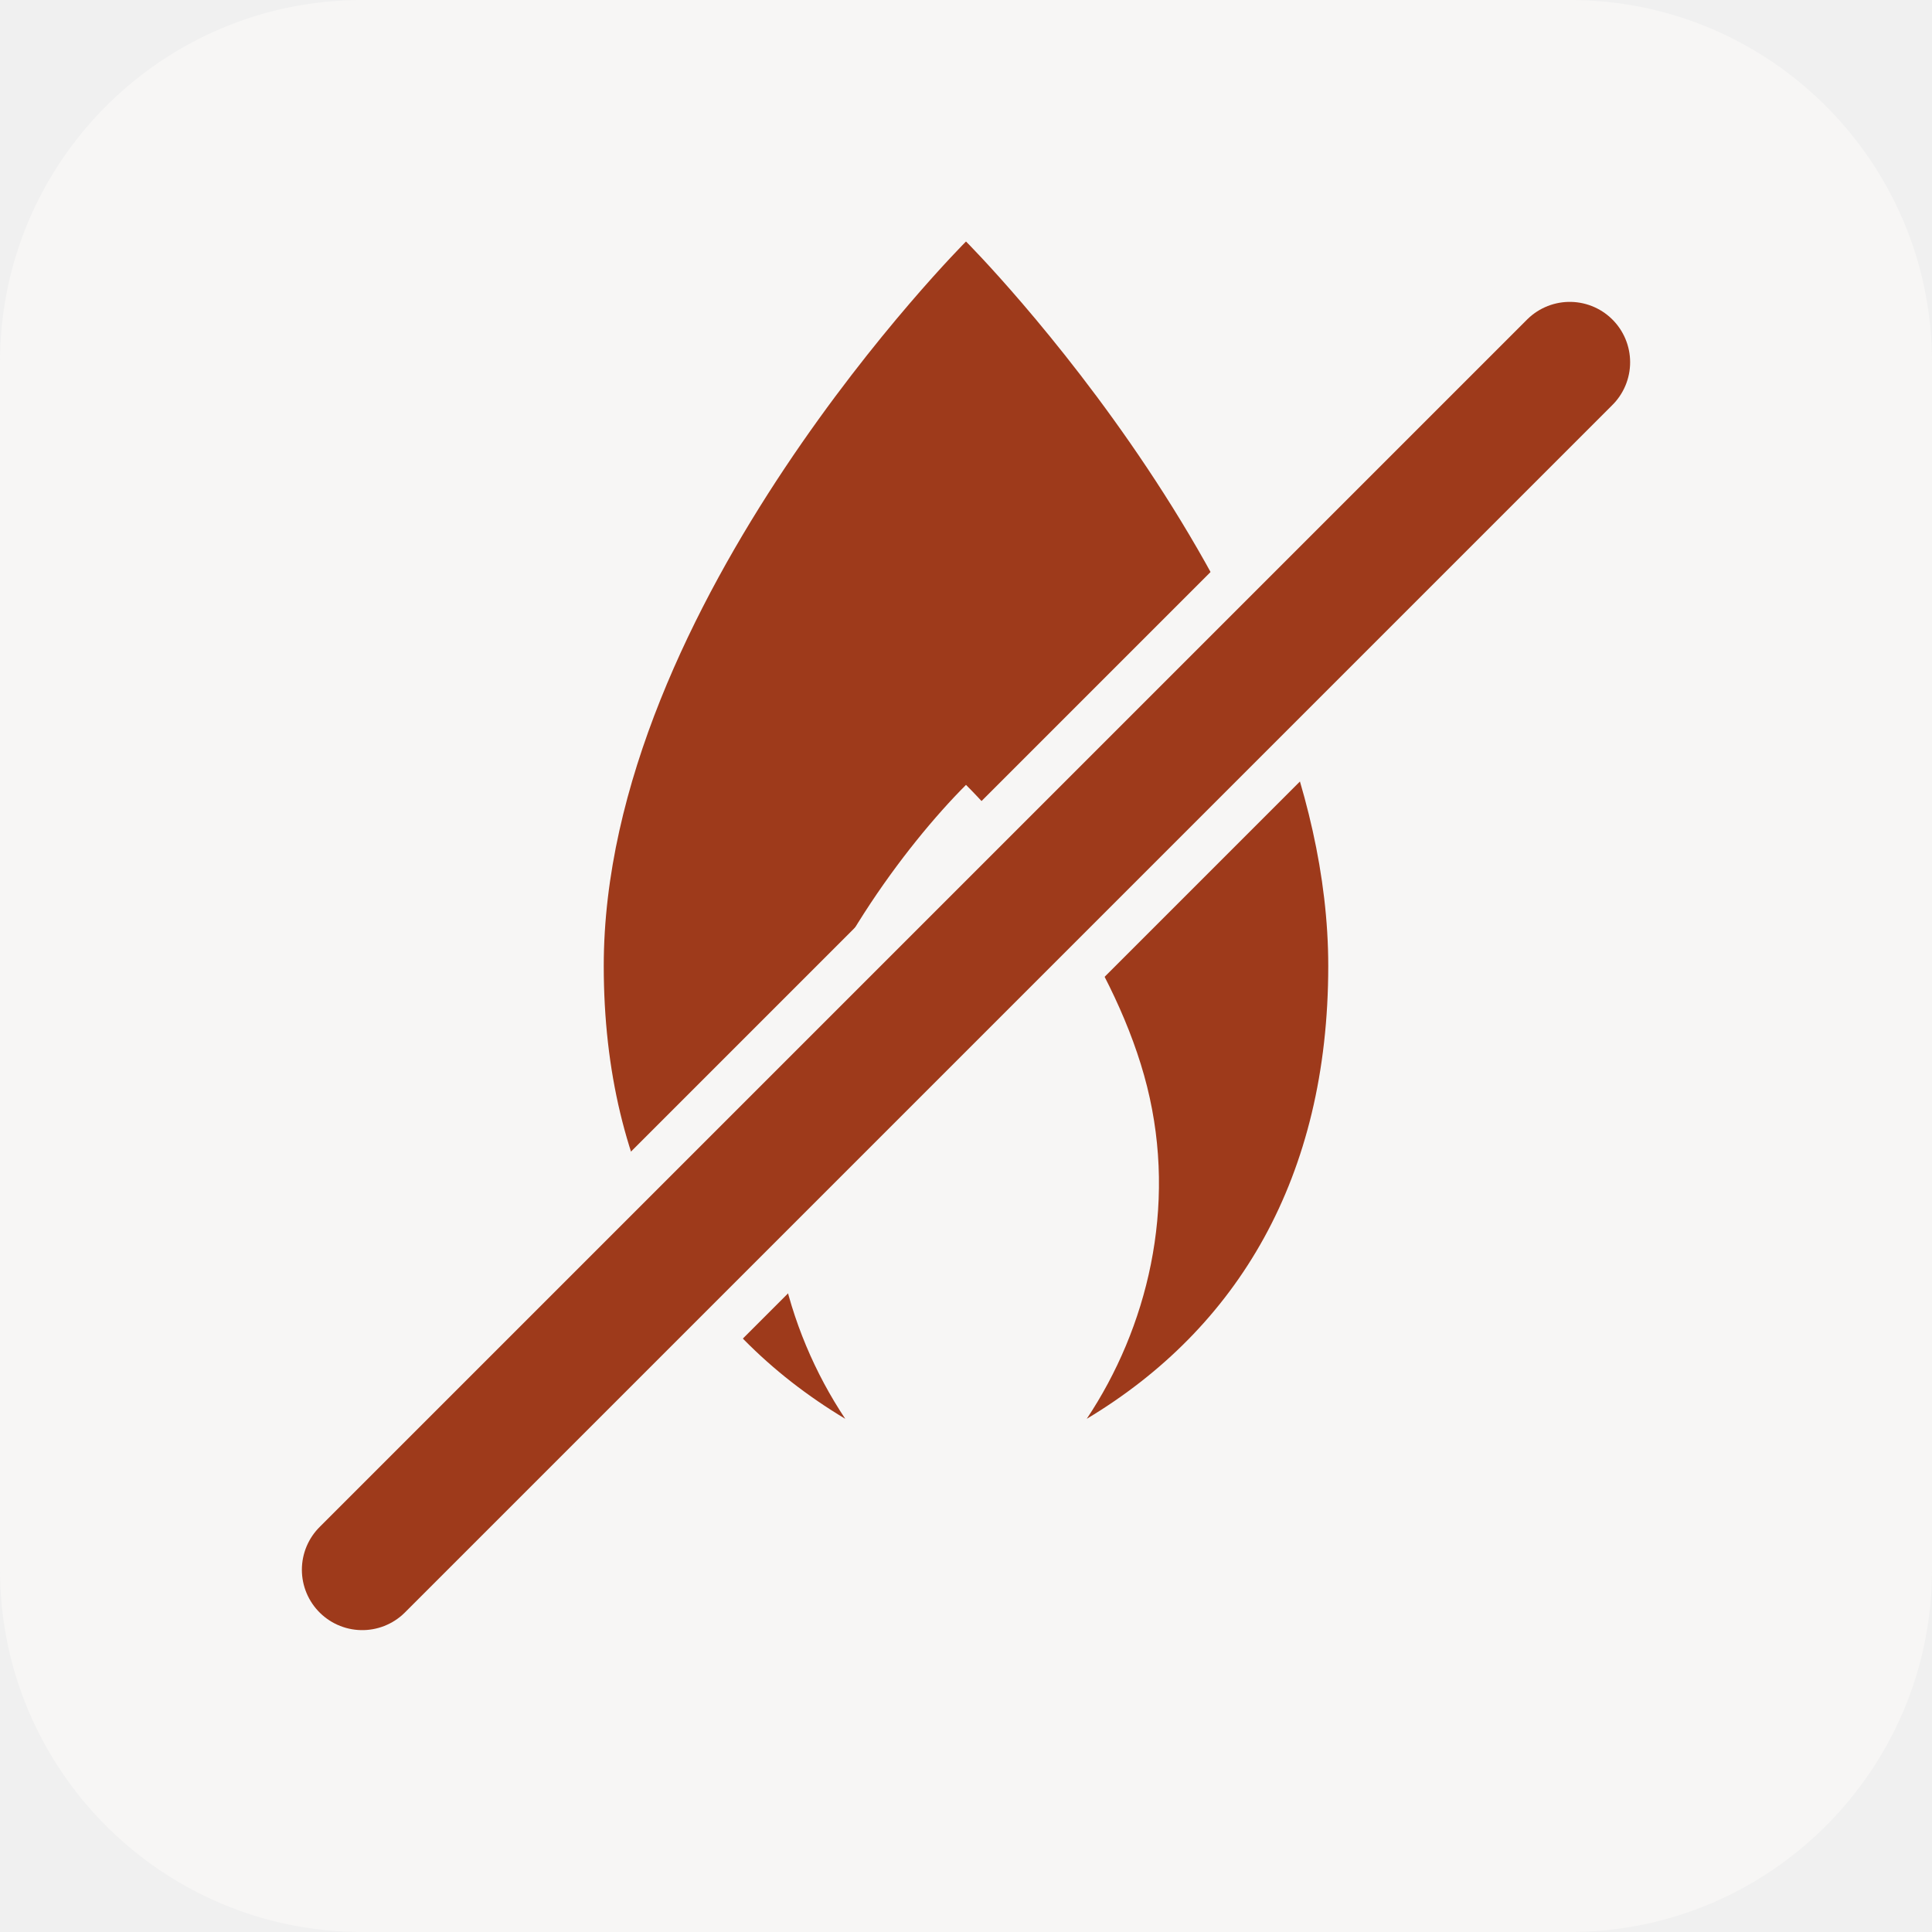
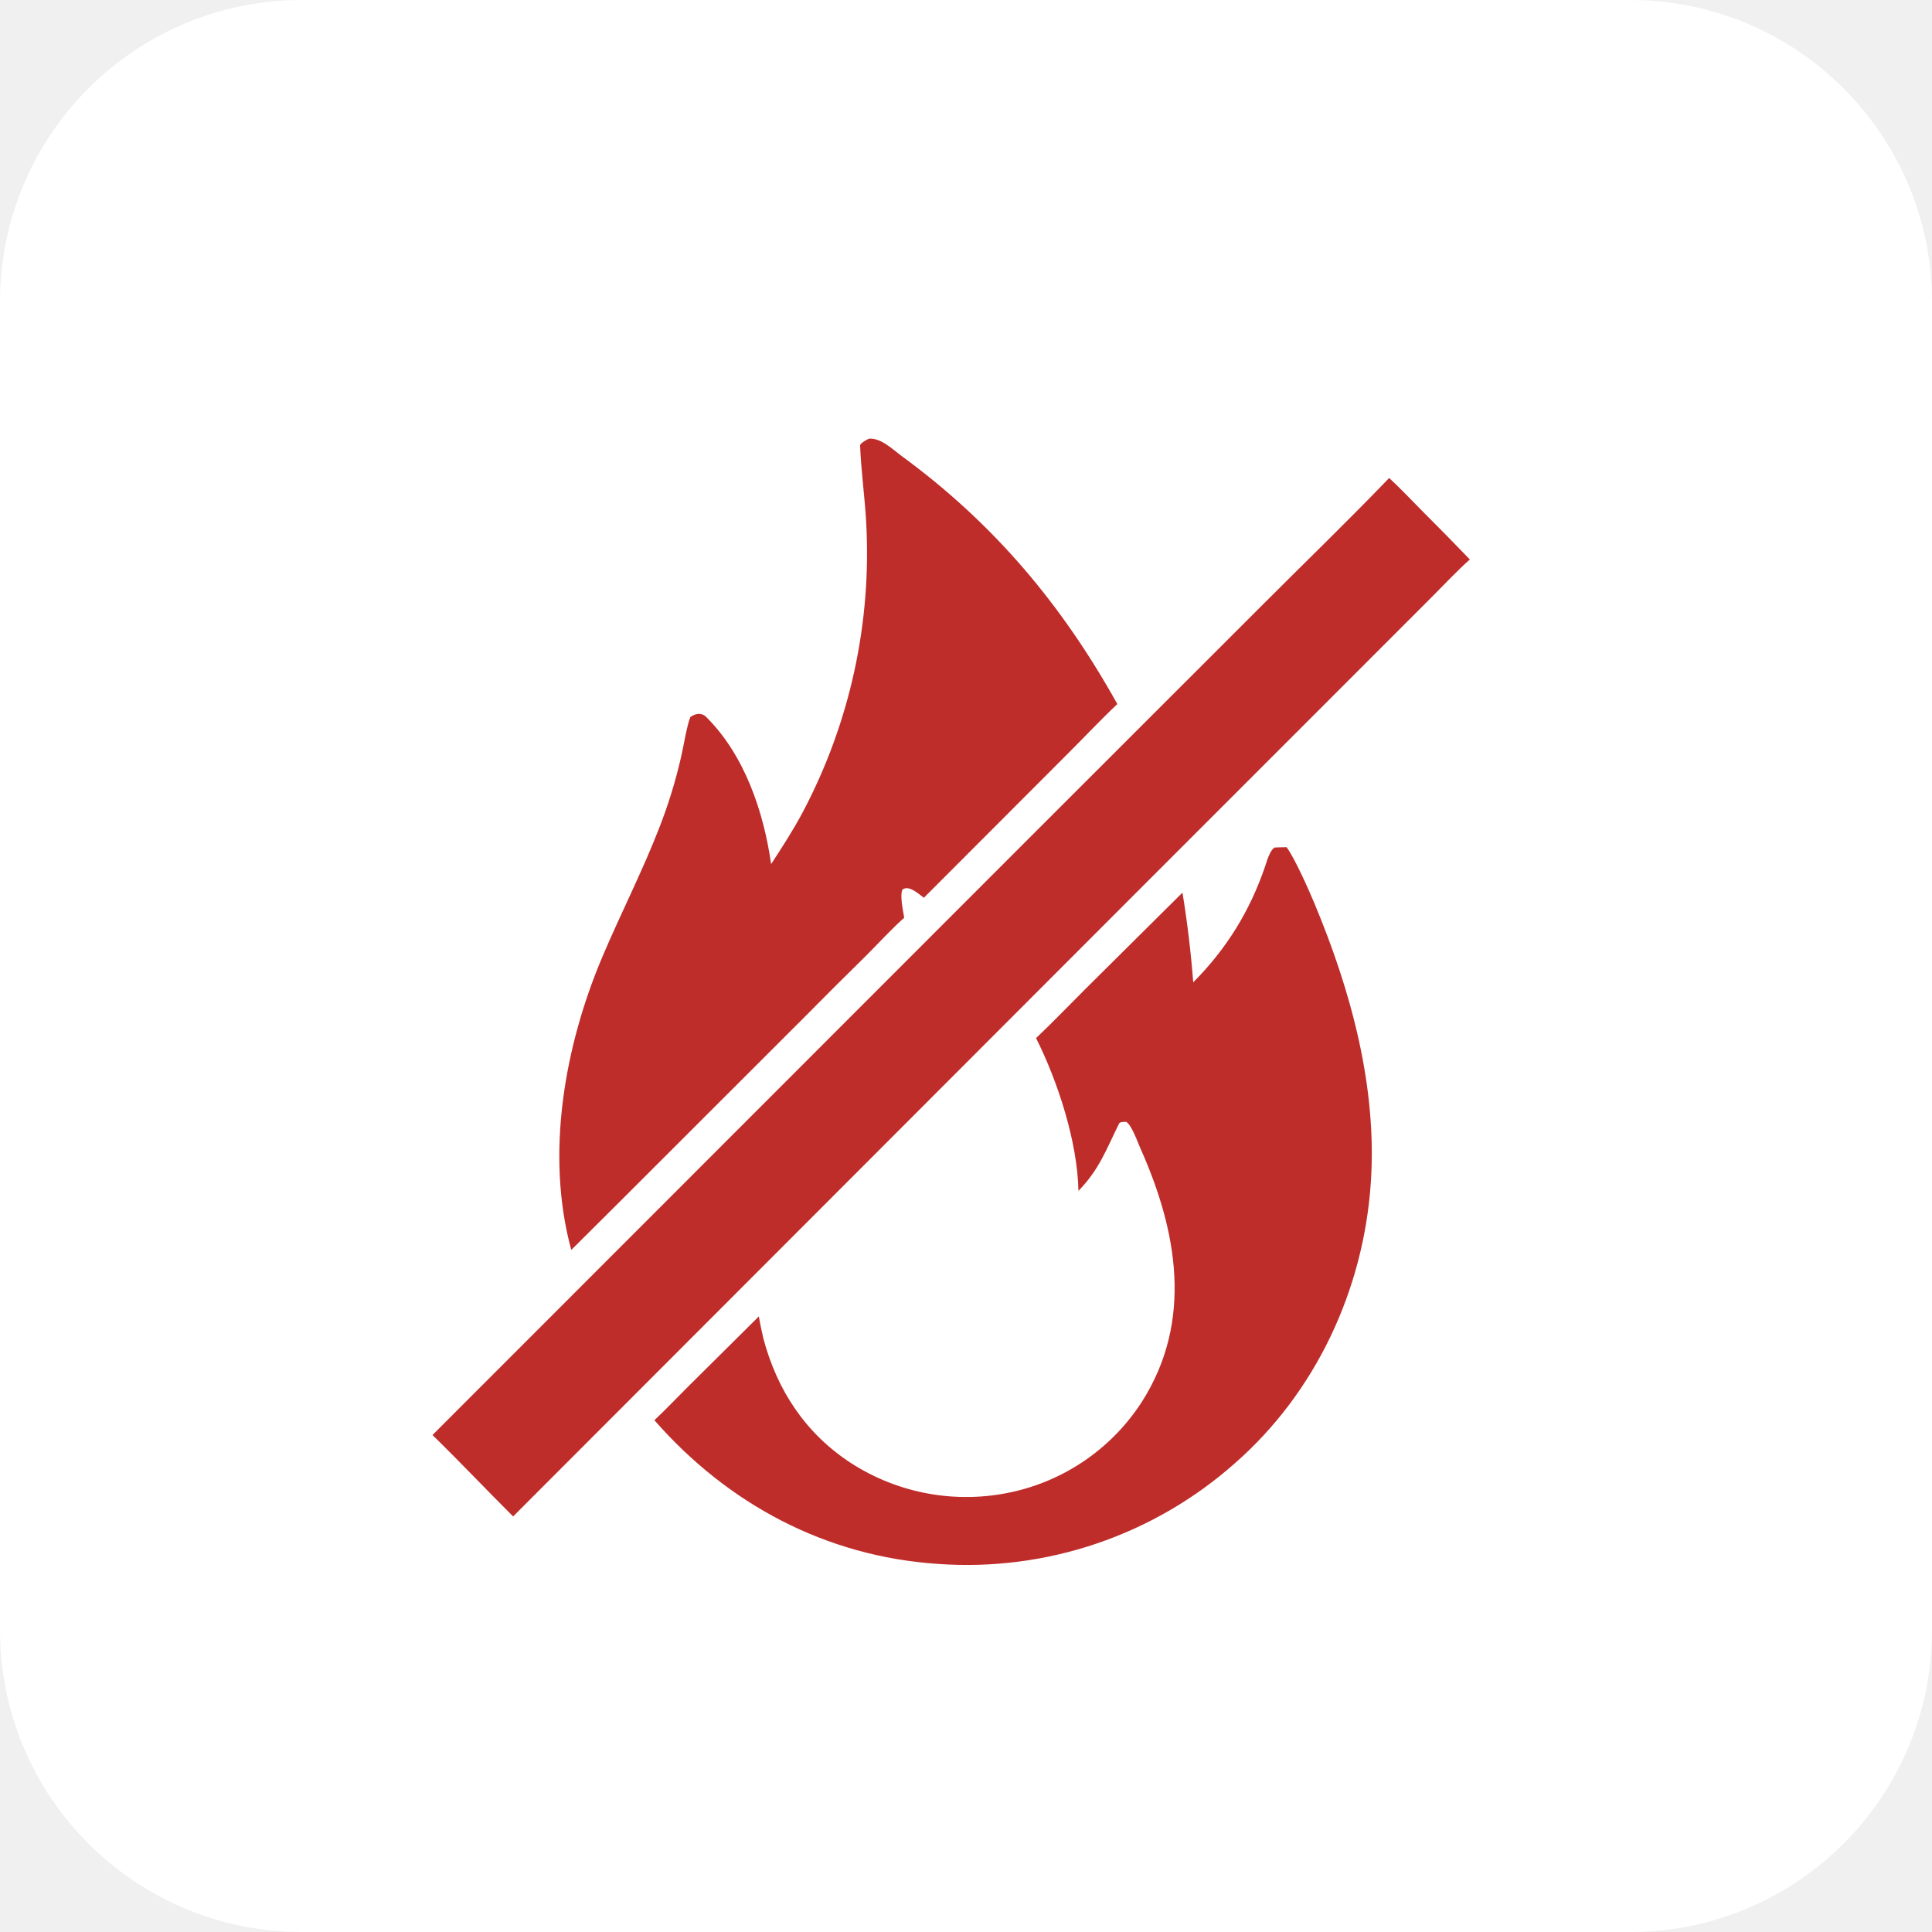
- <svg xmlns="http://www.w3.org/2000/svg" width="32" height="32" viewBox="0 0 32 32" fill="none">
-   <rect width="32" height="32" rx="6" fill="#F7F6F5" />
-   <path d="M16 4C16 4 10 10 10 16C10 19.5 11.5 22 14 23.5C13 22 12.5 20 13 18C13.5 16 15 14 16 13C17 14 18.5 16 19 18C19.5 20 19 22 18 23.5C20.5 22 22 19.5 22 16C22 10 16 4 16 4Z" fill="#9E3A1B" />
-   <line x1="6" y1="26" x2="26" y2="6" stroke="#F7F6F5" stroke-width="3.5" stroke-linecap="round" />
-   <line x1="6" y1="26" x2="26" y2="6" stroke="#9E3A1B" stroke-width="2" stroke-linecap="round" />
+ <svg xmlns="http://www.w3.org/2000/svg" width="1024" height="1024" viewBox="0 0 1024 1024">
+   <rect width="1024" height="1024" rx="160" fill="white" />
+   <path fill="#BF2D2B" d="M675.605 449.209C677.611 449.059 679.886 449.068 681.919 449.026C686.203 454.739 693.831 471.973 696.719 478.899C716.1 525.37 729.979 576.106 726.565 626.826C722.747 683.564 697.42 737.998 654.513 775.557C611.367 813.817 554.61 833.052 497.092 828.906C437.667 824.945 385.819 797.261 346.841 752.745C352.527 747.443 358.951 740.655 364.593 735.051L402.204 697.719C402.798 701.456 403.792 705.645 404.595 709.388C411.886 736.874 426.929 759.721 450.973 775.415C476.153 791.678 506.774 797.239 536.065 790.868C564.526 784.709 589.382 767.51 605.177 743.046C632.554 700.123 623.996 652.448 604.472 608.741C603.007 605.461 599.884 596.453 596.942 594.586C596.042 594.602 593.62 594.543 593.195 595.398C586.181 609.486 582.83 619.606 571.592 631.194C571.097 605.2 560.707 573.282 549.129 550.21C557.552 542.281 566.691 532.726 575.015 524.449L626.739 473.096C629.308 488.859 631.21 504.724 632.439 520.647C650.104 502.905 662.524 482.758 670.575 459.072C671.505 456.335 673.087 450.569 675.605 449.209Z" />
+   <path fill="#BF2D2B" d="M460.48 232.535C466.872 231.918 473.047 238.145 478.035 241.803C526.98 277.701 562.837 320.479 592.219 373.159C583.437 381.423 573.638 391.845 564.895 400.524L489.673 475.837C486.768 473.723 481.723 468.927 478.312 471.491C476.86 474.841 478.637 482.503 479.249 486.425C472.978 491.936 465.342 500.236 459.29 506.289C448.082 517.298 436.956 528.392 425.915 539.569L327.999 637.415L302.776 662.501C288.993 611.83 299.193 554.461 319.322 507.007C329.105 483.943 340.506 461.807 349.552 438.427C354.252 426.38 358.06 414.003 360.943 401.397C362.27 395.748 364.008 384.733 365.88 380.066C368.541 378.147 371.786 377.529 374.232 379.946C394.755 400.235 404.812 430.531 408.712 457.973C414.629 448.92 420.439 439.944 425.521 430.386C450.479 383.158 462.083 330.017 459.084 276.685C458.344 263.186 456.382 249.569 455.878 236.167C455.83 234.889 459.465 233.051 460.48 232.535Z" />
+   <path fill="#BF2D2B" d="M736.287 253.341C741.996 258.602 748.343 265.312 753.873 270.892C762.354 279.353 770.75 287.899 779.058 296.53C772.993 301.836 764.844 310.474 758.963 316.358L721.864 353.476L605.974 469.381L271.966 803.739C257.638 789.463 243.667 774.709 229.231 760.587L544.472 445.209L670.417 319.339C692.089 297.659 715.127 275.367 736.287 253.341Z" />
</svg>
